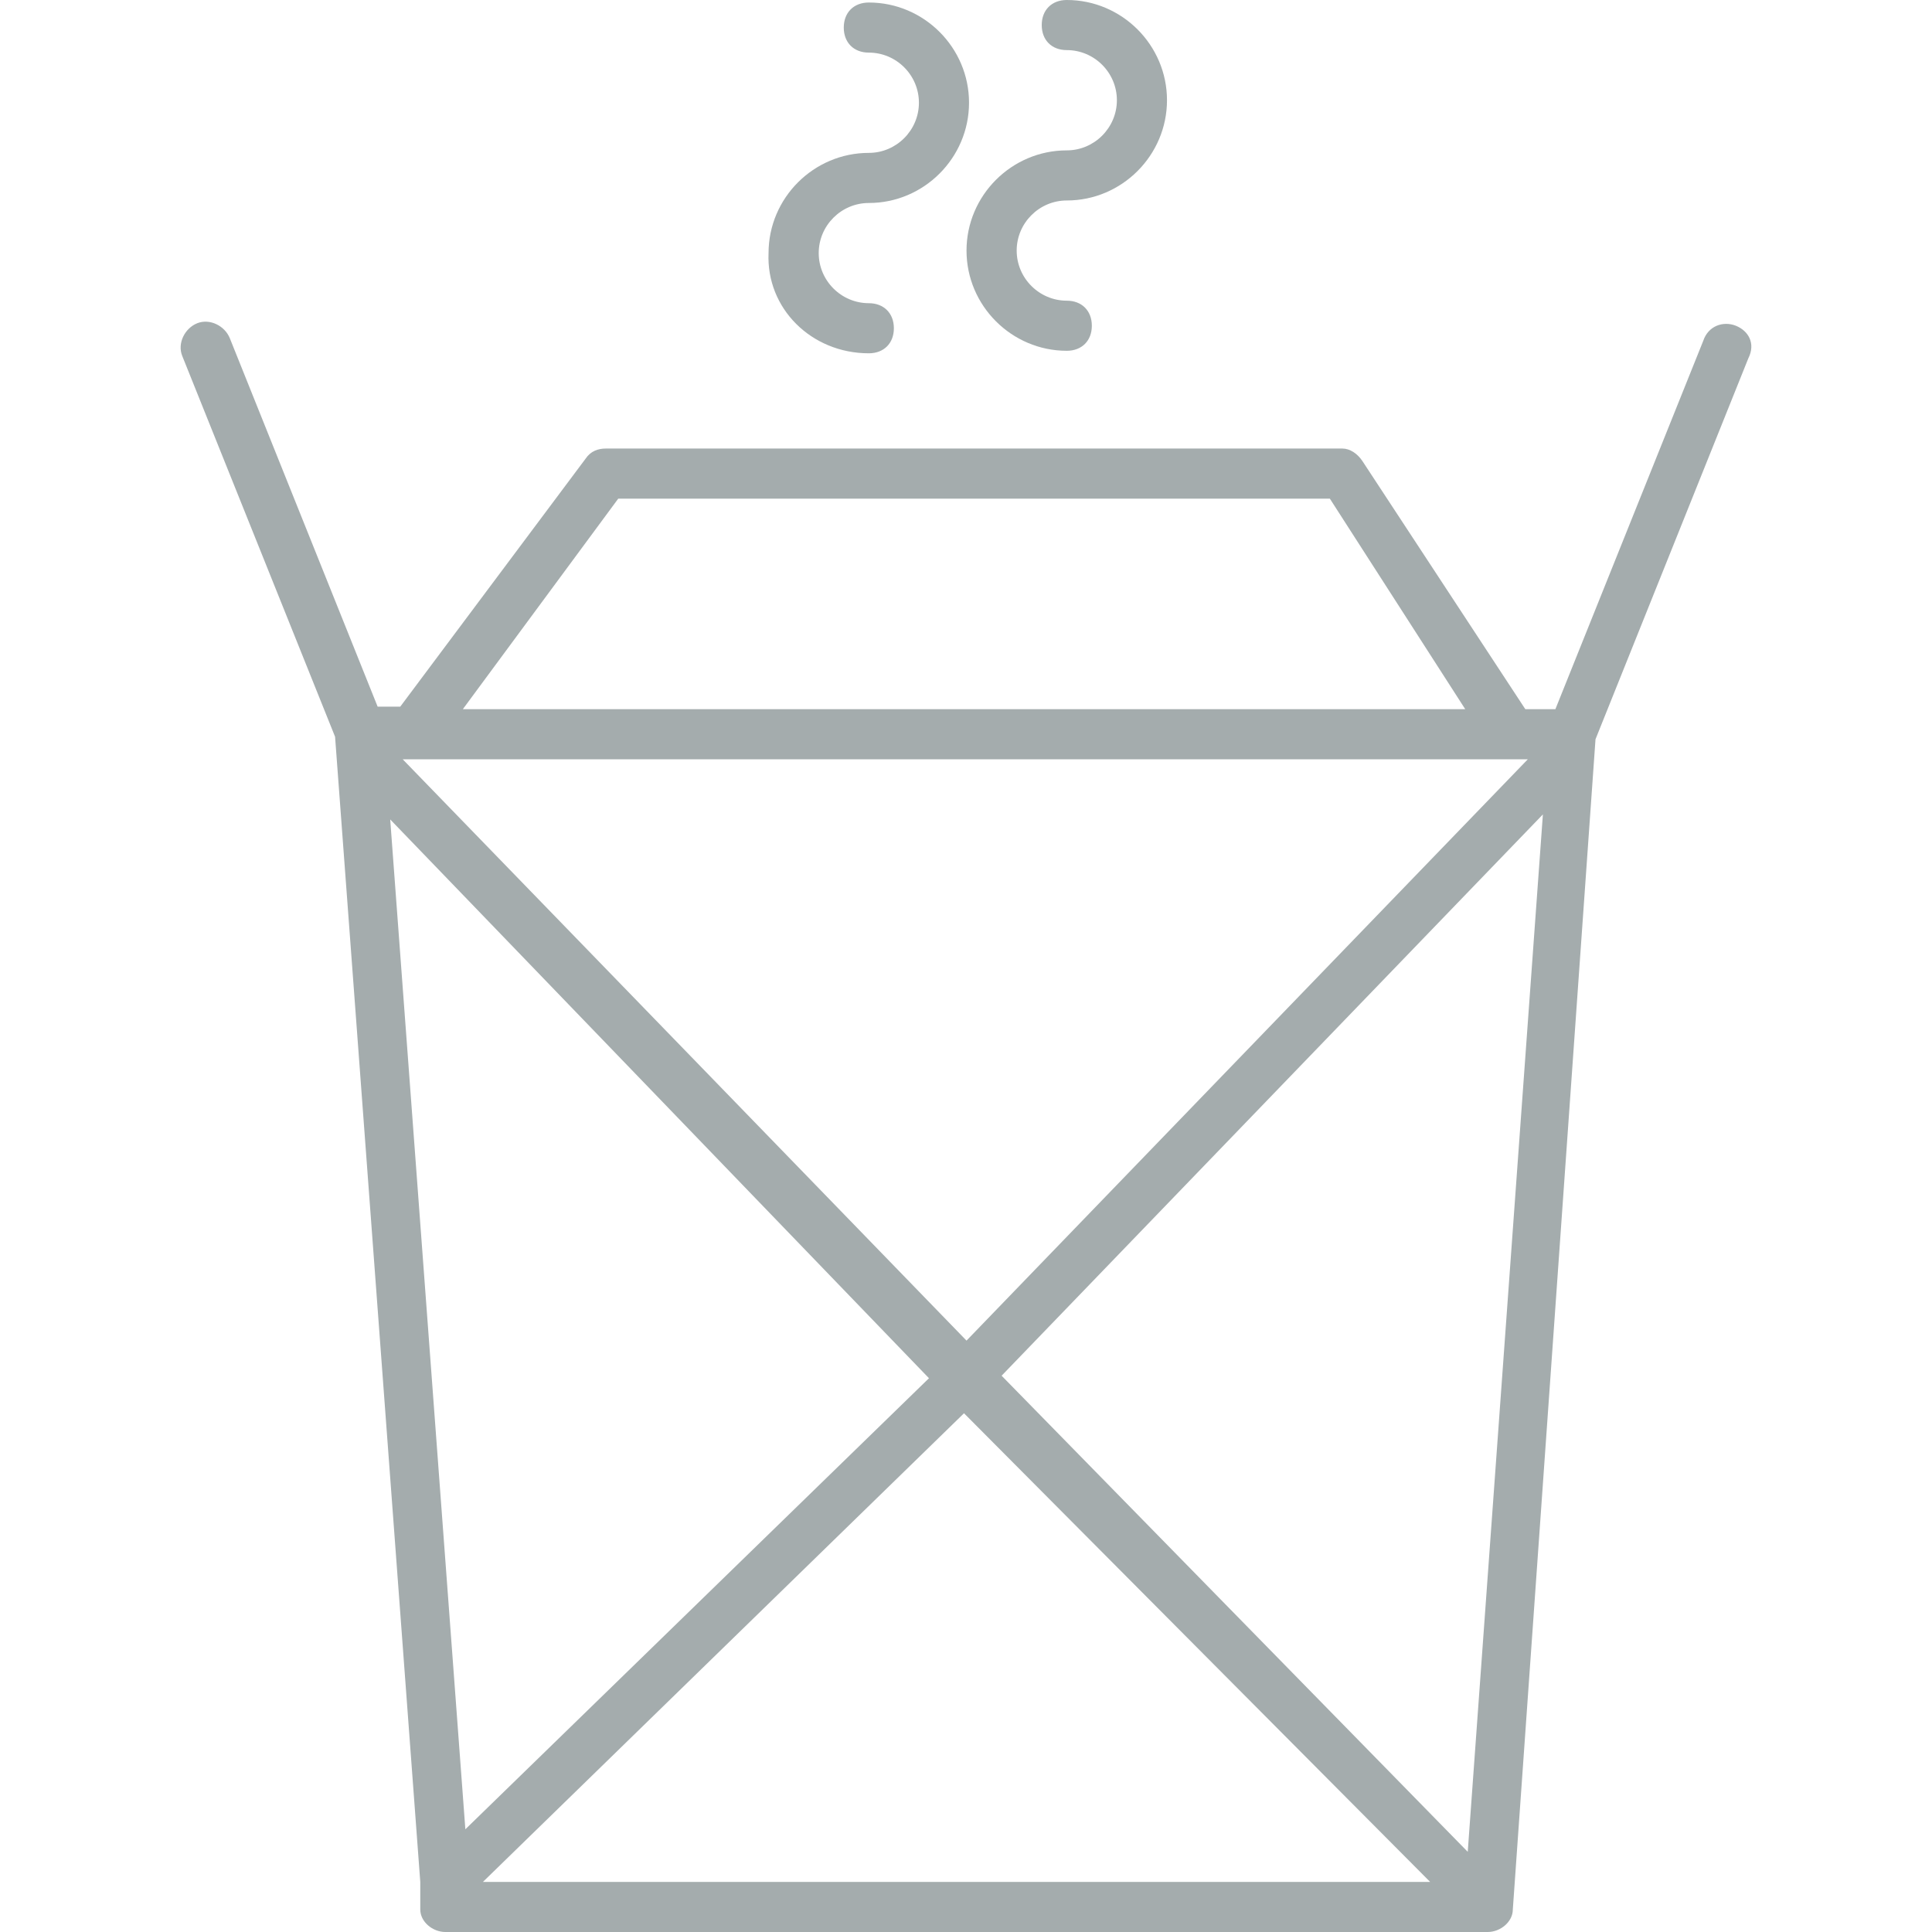
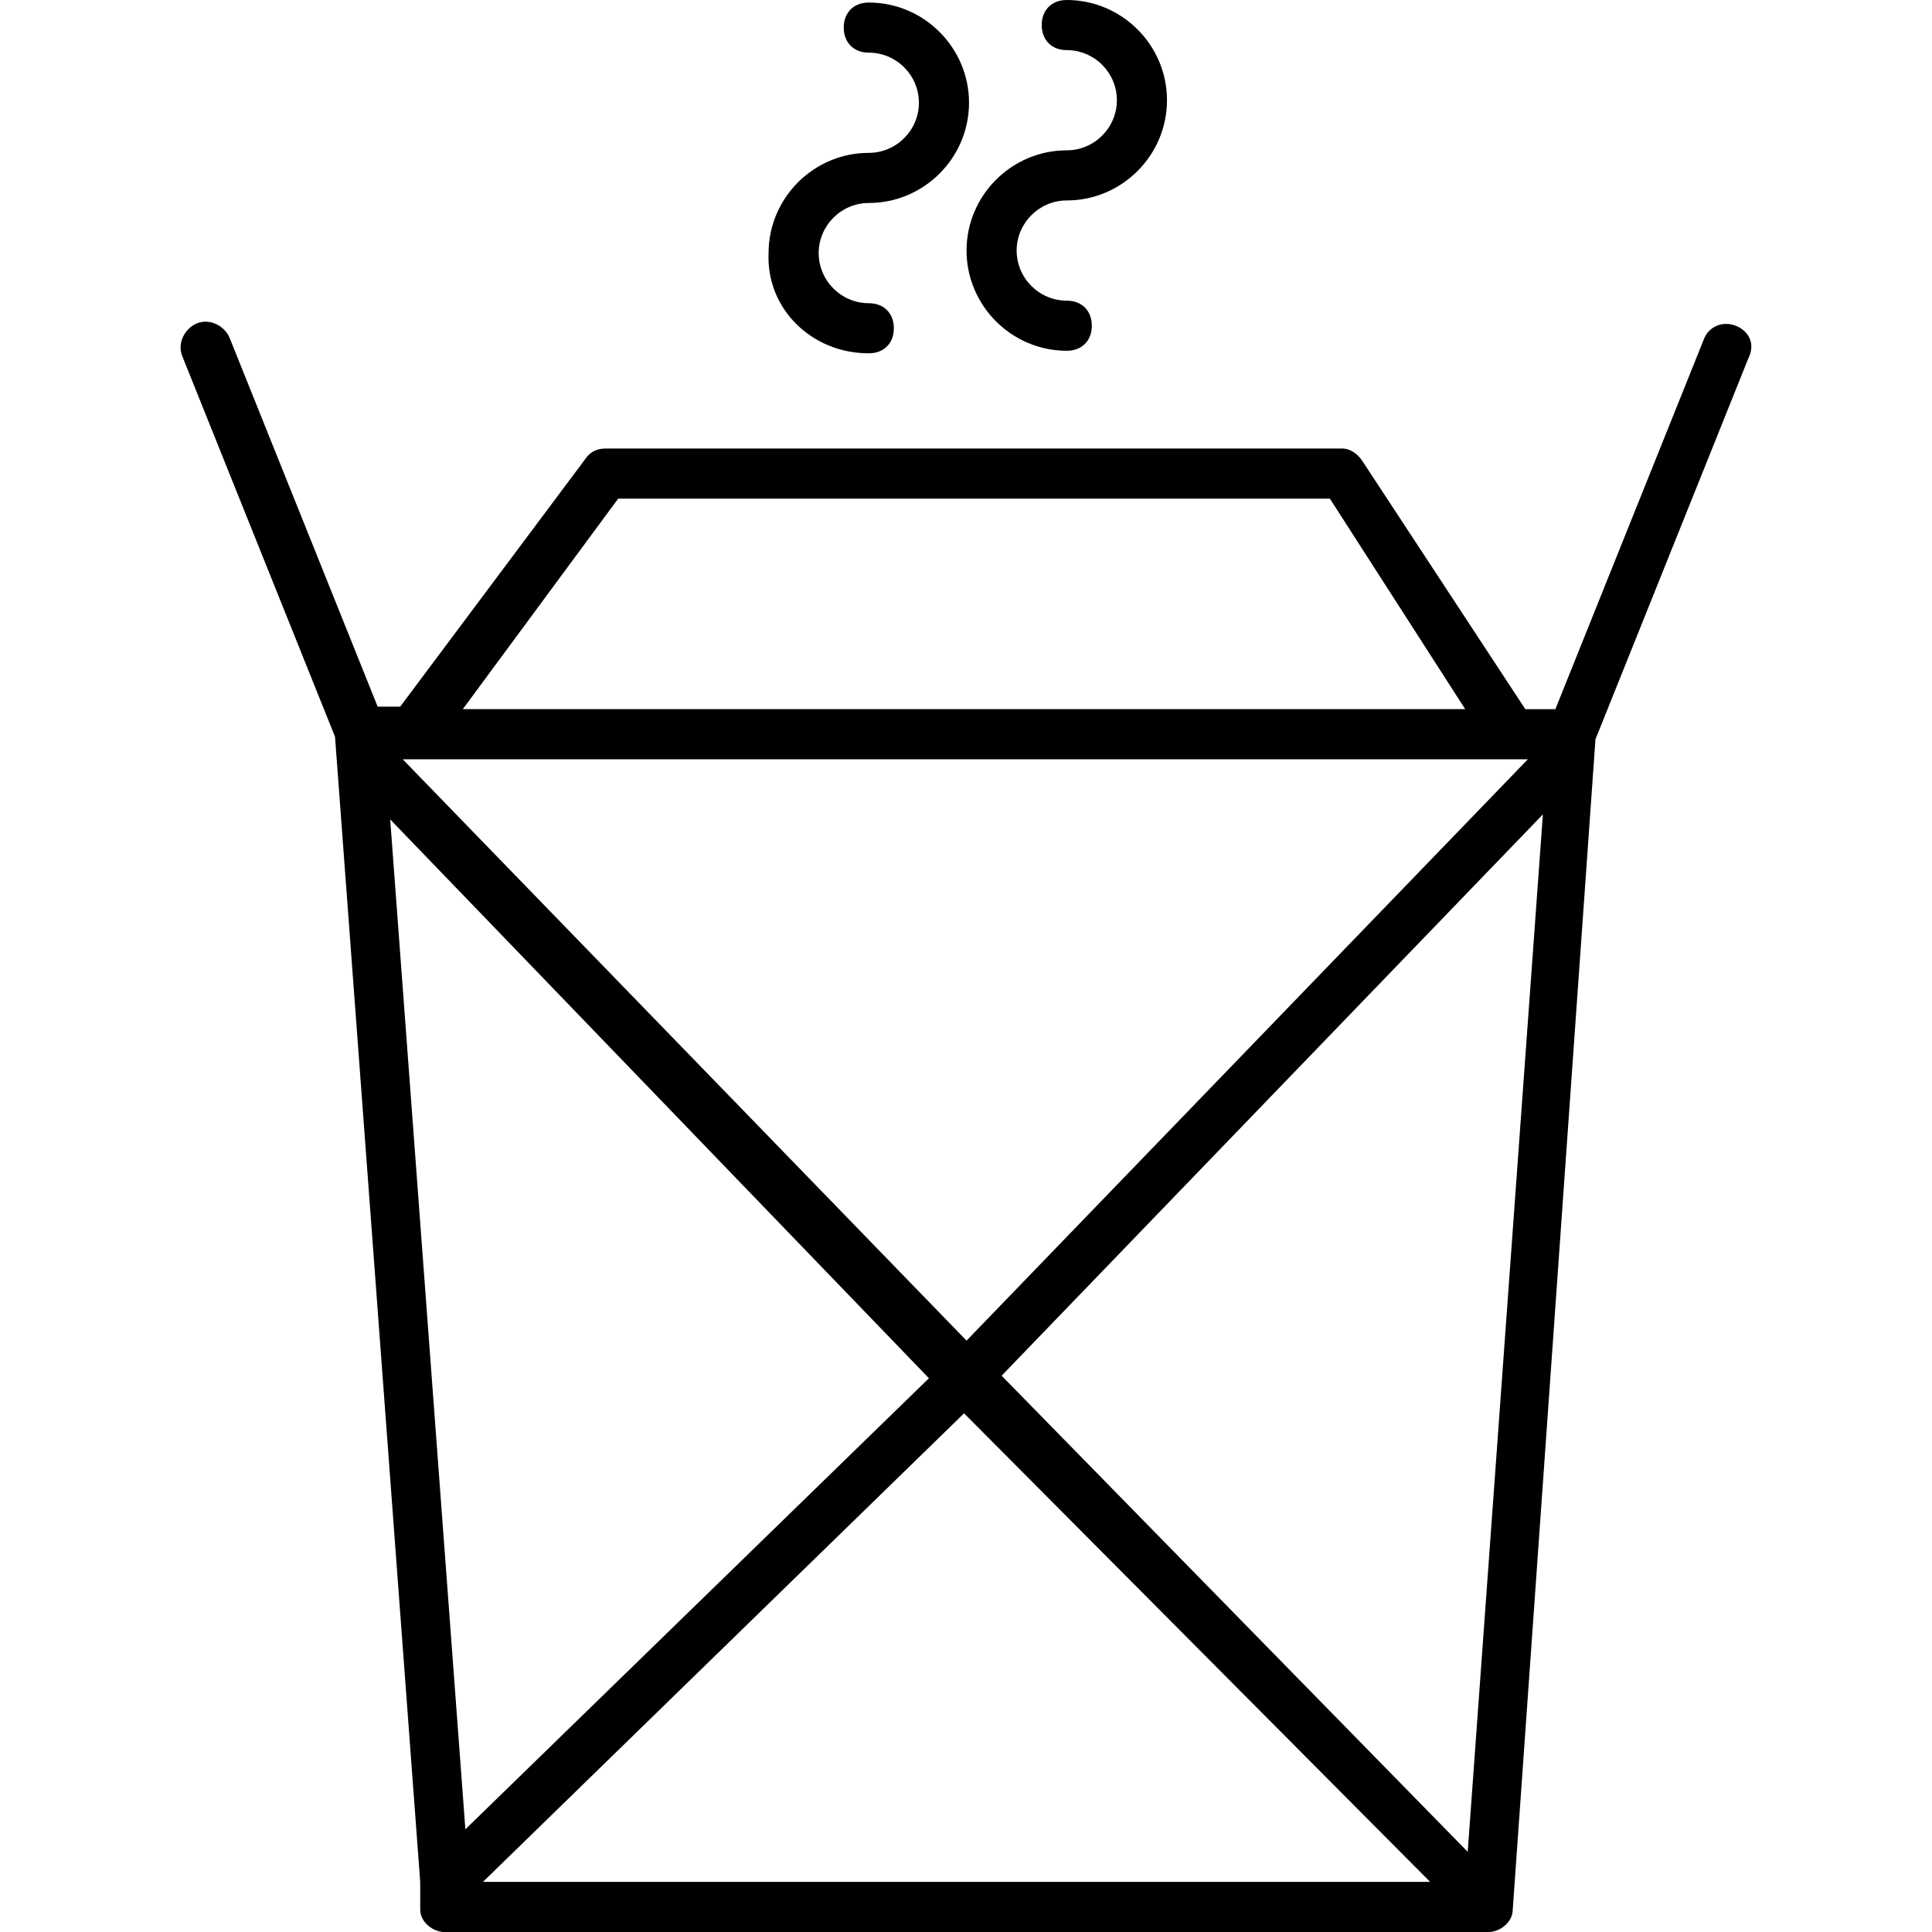
- <svg xmlns="http://www.w3.org/2000/svg" width="30" height="30" viewBox="0 0 30 30" fill="none">
-   <g id="ÐÐ¾Ðº">
-     <g id="Group">
-       <g id="Group_2">
-         <path id="Vector" d="M13.491 3.152C14.347 3.152 15.047 2.451 15.047 1.595C15.047 0.739 14.347 0.039 13.491 0.039C13.257 0.039 13.102 0.195 13.102 0.428C13.102 0.661 13.257 0.817 13.491 0.817C13.919 0.817 14.269 1.167 14.269 1.595C14.269 2.023 13.919 2.374 13.491 2.374C12.635 2.374 11.934 3.074 11.934 3.93C11.896 4.786 12.596 5.486 13.491 5.486C13.724 5.486 13.88 5.331 13.88 5.097C13.88 4.864 13.724 4.708 13.491 4.708C13.063 4.708 12.713 4.358 12.713 3.93C12.713 3.502 13.063 3.152 13.491 3.152Z" fill="#A4ACAD" />
-       </g>
-     </g>
-     <g id="Group_3">
-       <g id="Group_4">
-         <path id="Vector_2" d="M16.565 3.113C17.421 3.113 18.121 2.412 18.121 1.556C18.121 0.7 17.421 0 16.565 0C16.331 0 16.176 0.156 16.176 0.389C16.176 0.623 16.331 0.778 16.565 0.778C16.993 0.778 17.343 1.128 17.343 1.556C17.343 1.984 16.993 2.335 16.565 2.335C15.709 2.335 15.008 3.035 15.008 3.891C15.008 4.747 15.709 5.447 16.565 5.447C16.798 5.447 16.954 5.292 16.954 5.058C16.954 4.825 16.798 4.669 16.565 4.669C16.137 4.669 15.787 4.319 15.787 3.891C15.787 3.463 16.137 3.113 16.565 3.113Z" fill="#A4ACAD" />
-       </g>
-     </g>
-     <g id="Group_5">
-       <g id="Group_6">
-         <path id="Vector_3" d="M26.954 5.058C26.759 4.981 26.526 5.058 26.448 5.292L24.152 11.012H23.685L21.156 7.16C21.078 7.043 20.962 6.965 20.845 6.965H9.405C9.289 6.965 9.172 7.004 9.094 7.121L6.215 10.973H5.864L3.569 5.253C3.491 5.058 3.257 4.942 3.063 5.019C2.868 5.097 2.752 5.331 2.829 5.525L5.203 11.44L6.526 29.222C6.526 29.3 6.526 29.338 6.526 29.377V29.65C6.526 29.844 6.72 30 6.915 30H23.102C23.296 30 23.491 29.844 23.491 29.65L24.775 11.479L27.148 5.564C27.265 5.331 27.148 5.136 26.954 5.058ZM9.6 7.743H20.65L22.752 11.012H7.187L9.6 7.743ZM23.724 11.79L15.008 20.817L6.253 11.79H23.724ZM6.059 12.724L14.425 21.401L7.226 28.405L6.059 12.724ZM7.499 29.222L14.969 21.945L22.207 29.222H7.499ZM22.791 28.755L15.553 21.362L23.958 12.646L22.791 28.755Z" fill="#A4ACAD" />
-       </g>
-     </g>
-   </g>
+ <svg xmlns="http://www.w3.org/2000/svg" version="1.1" width="32" height="32" viewBox="0 0 32 32">
+   <path d="M14.39 3.362c0.913 0 1.66-0.747 1.66-1.66s-0.747-1.66-1.66-1.66c-0.249 0-0.415 0.166-0.415 0.415s0.166 0.415 0.415 0.415c0.457 0 0.83 0.374 0.83 0.83s-0.374 0.83-0.83 0.83c-0.913 0-1.66 0.747-1.66 1.66-0.041 0.913 0.706 1.66 1.66 1.66 0.249 0 0.415-0.166 0.415-0.415s-0.166-0.415-0.415-0.415c-0.457 0-0.83-0.374-0.83-0.83s0.374-0.83 0.83-0.83z" />
+   <path d="M17.669 3.32c0.913 0 1.66-0.747 1.66-1.66s-0.747-1.66-1.66-1.66c-0.249 0-0.415 0.166-0.415 0.415s0.166 0.415 0.415 0.415c0.457 0 0.83 0.374 0.83 0.83s-0.374 0.83-0.83 0.83c-0.913 0-1.66 0.747-1.66 1.66s0.747 1.66 1.66 1.66c0.249 0 0.415-0.166 0.415-0.415s-0.166-0.415-0.415-0.415c-0.457 0-0.83-0.374-0.83-0.83s0.374-0.83 0.83-0.83z" />
+   <path d="M28.751 5.396c-0.208-0.083-0.457 0-0.54 0.249l-2.449 6.101h-0.498l-2.698-4.109c-0.083-0.125-0.207-0.208-0.332-0.208h-12.202c-0.124 0-0.249 0.042-0.332 0.166l-3.071 4.109h-0.374l-2.449-6.101c-0.083-0.208-0.332-0.332-0.54-0.249s-0.332 0.332-0.249 0.54l2.532 6.309 1.411 18.968c0 0.083 0 0.124 0 0.166v0.291c0 0.208 0.208 0.374 0.415 0.374h17.266c0.208 0 0.415-0.166 0.415-0.374l1.37-19.383 2.532-6.309c0.125-0.249 0-0.457-0.207-0.54zM10.24 8.259h11.787l2.241 3.486h-16.602l2.573-3.486zM25.306 12.576l-9.297 9.629-9.339-9.629h18.636zM6.463 13.572l8.923 9.256-7.678 7.471-1.245-16.726zM7.999 31.17l7.969-7.761 7.72 7.761h-15.689zM24.31 30.672l-7.72-7.886 8.965-9.297-1.245 17.183z" />
</svg>
